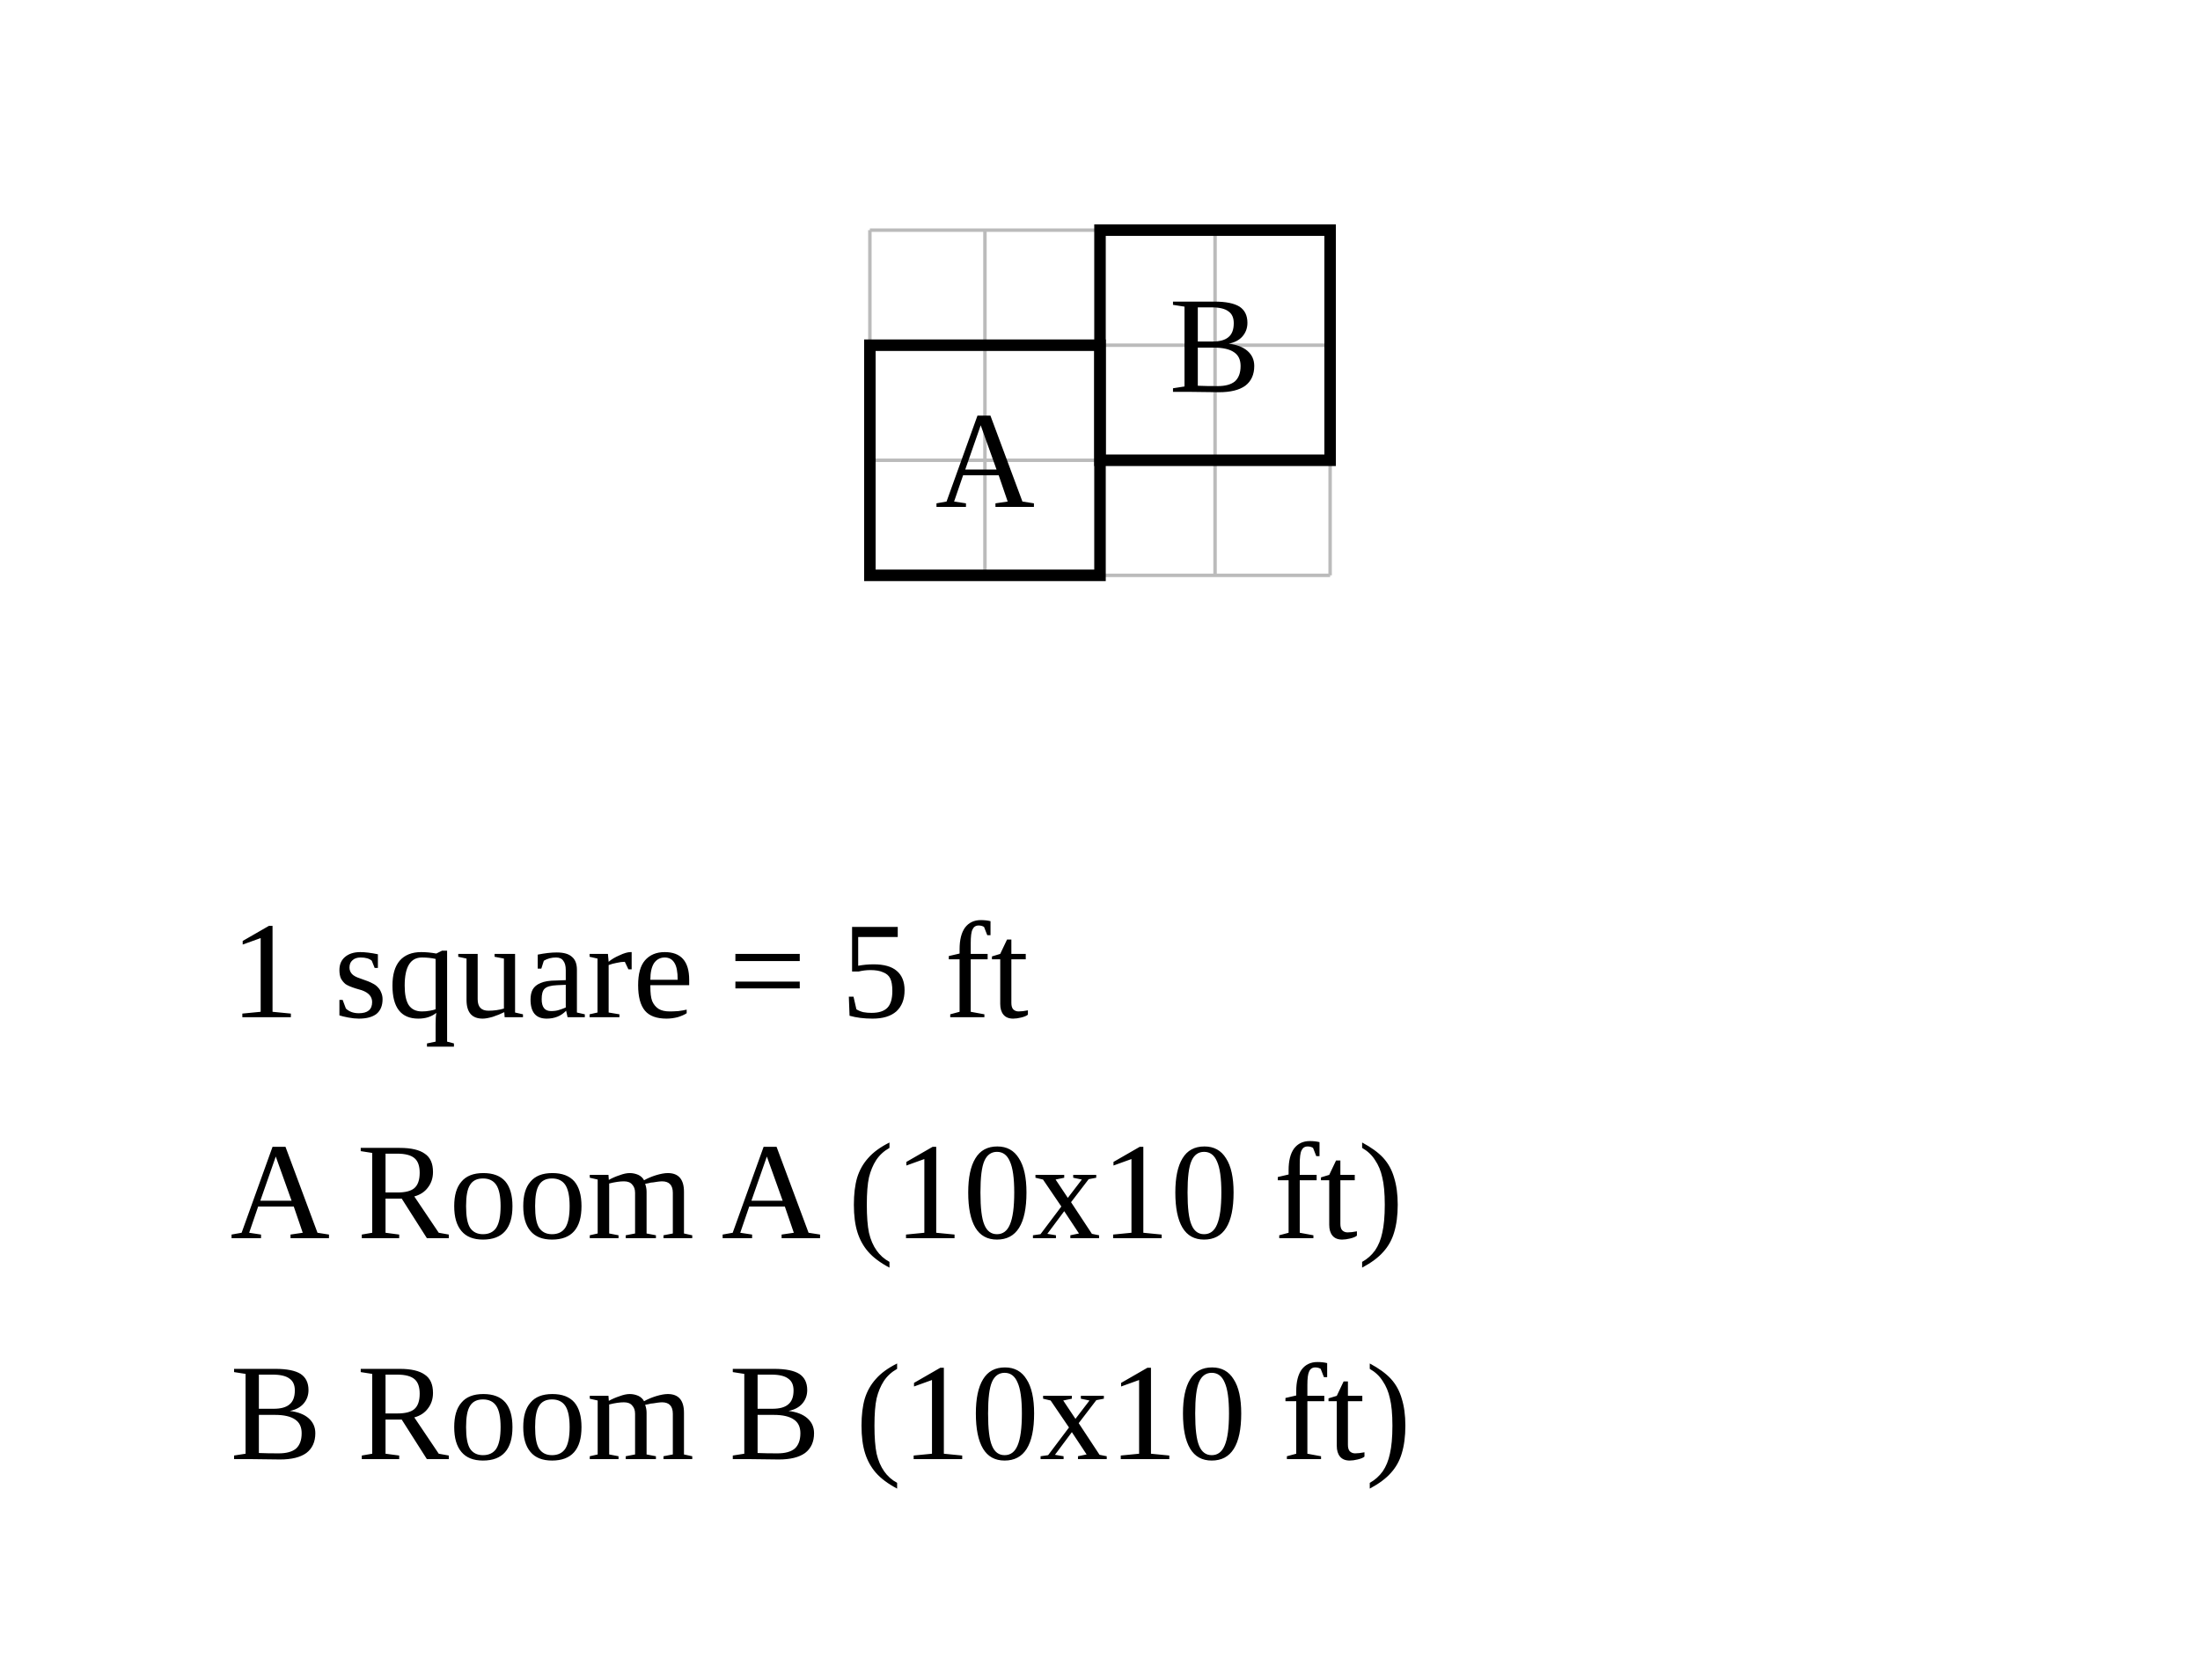
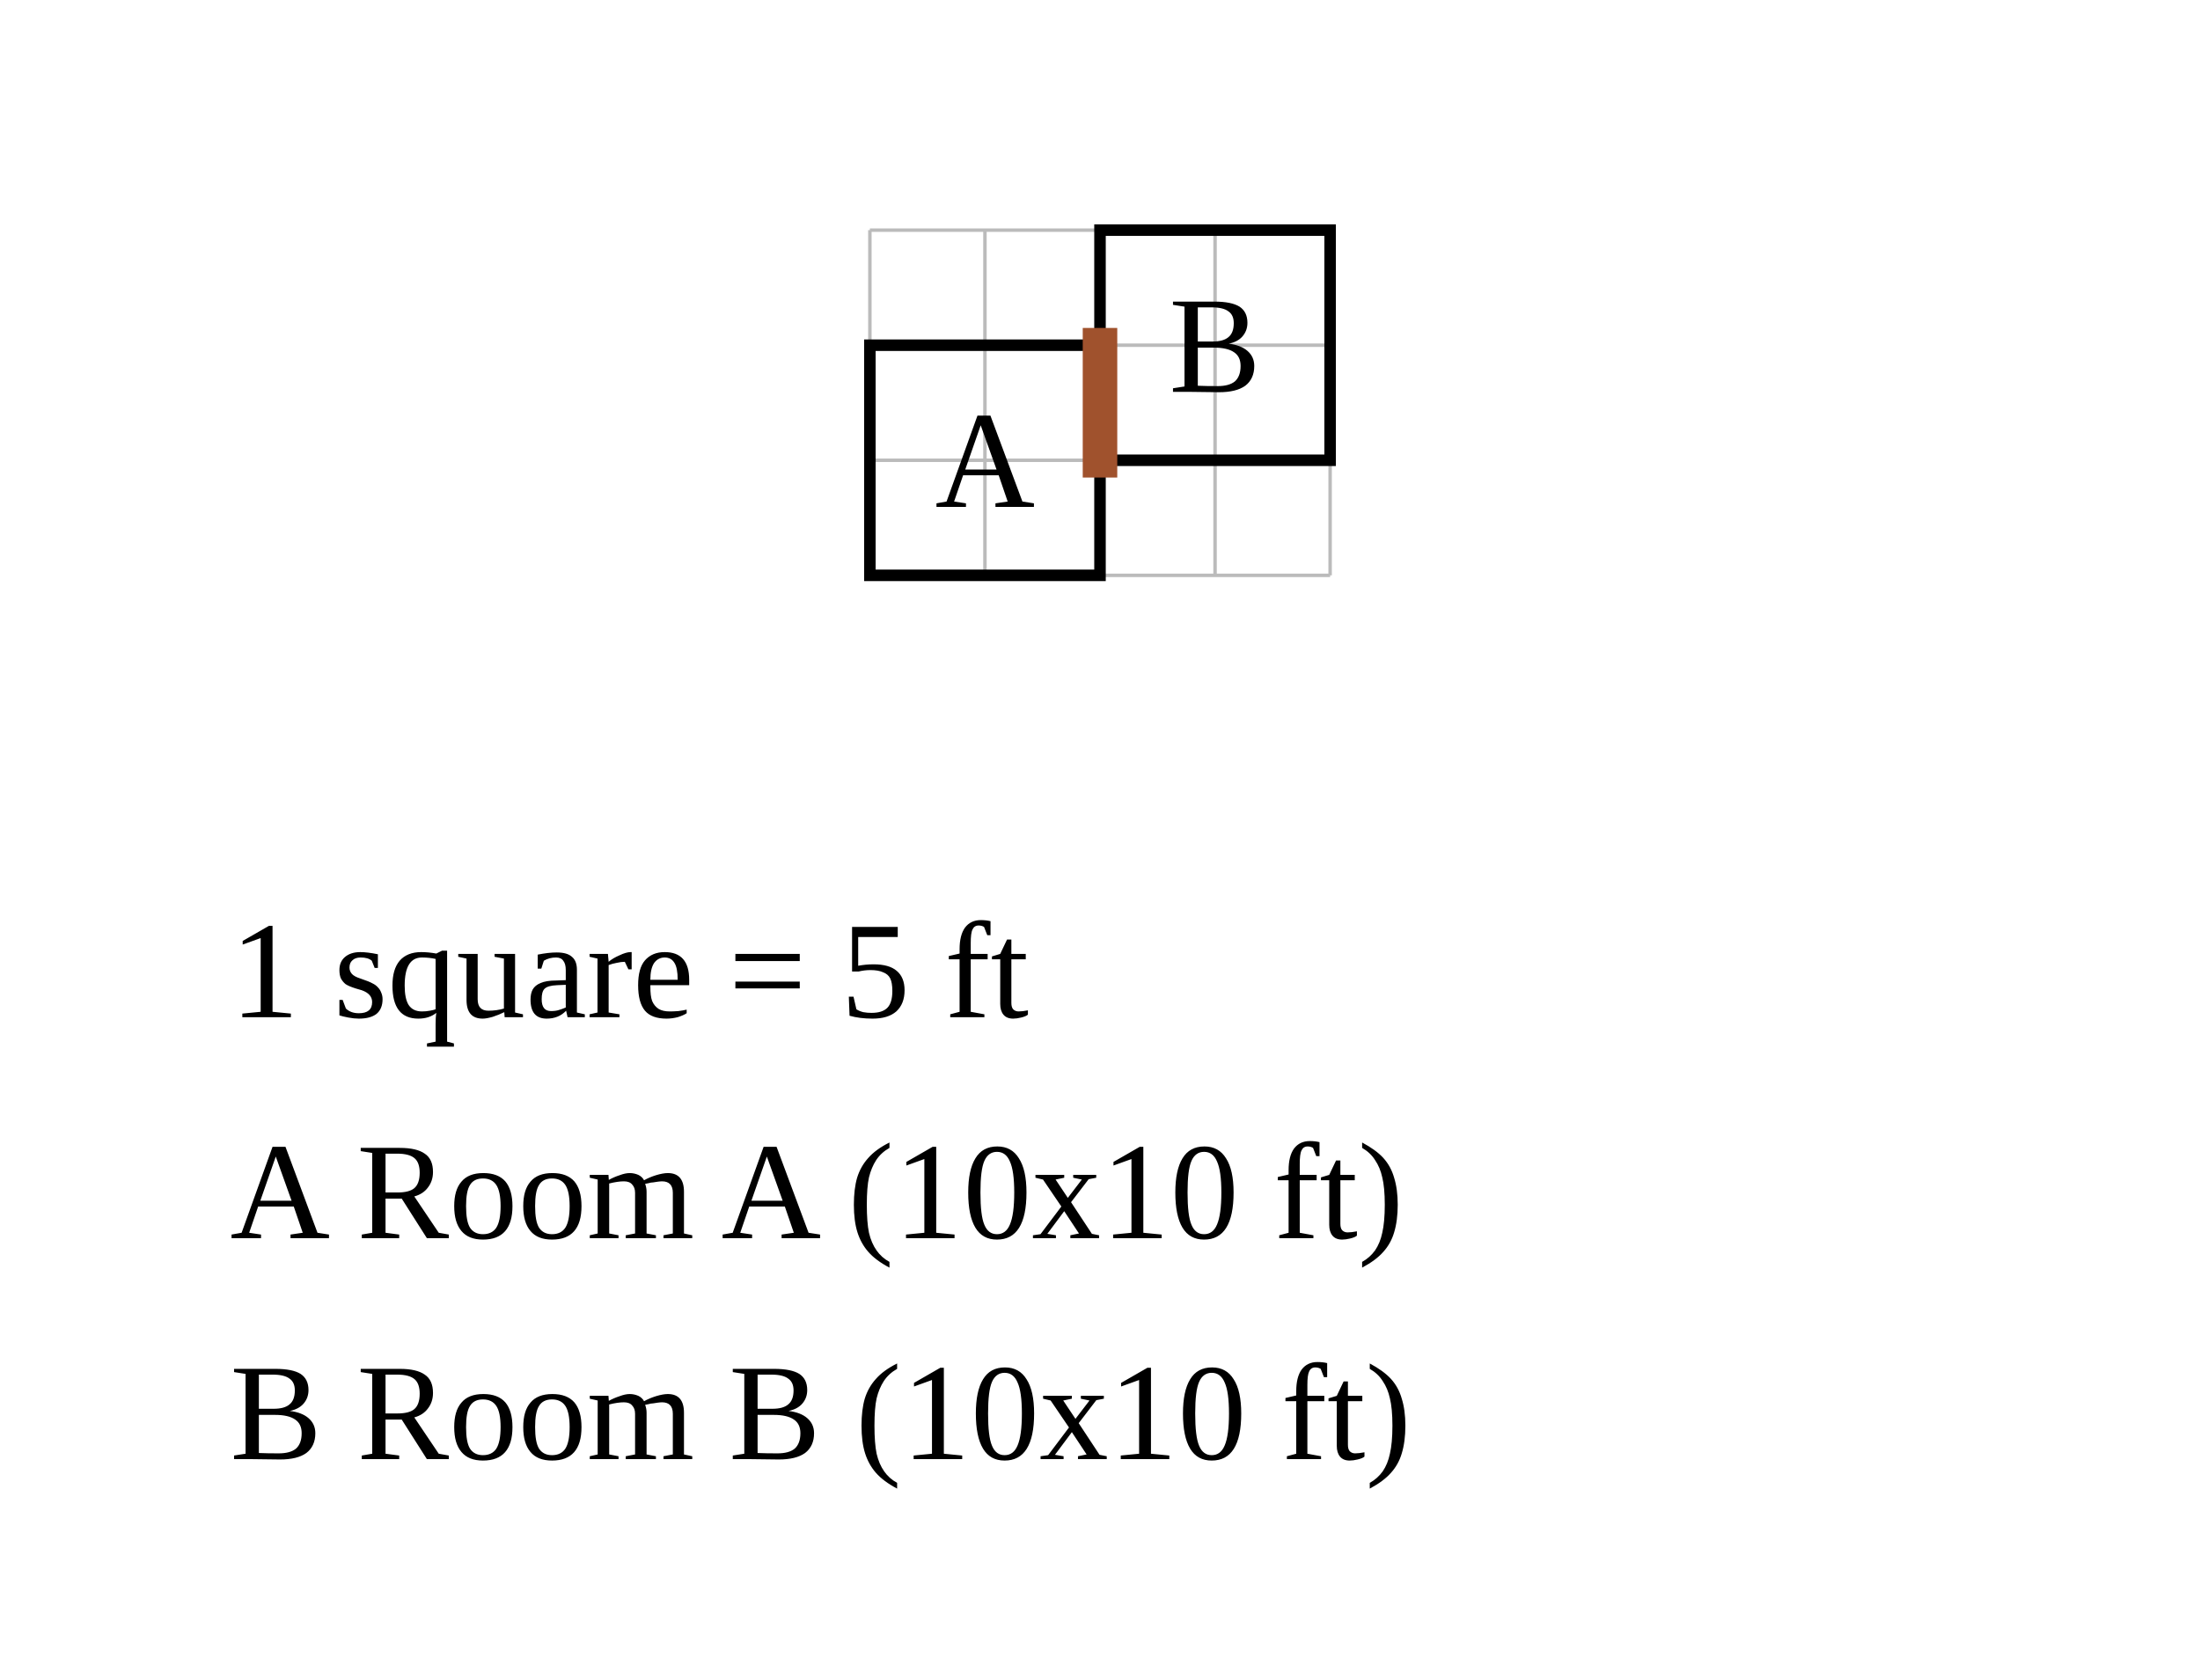
<svg xmlns="http://www.w3.org/2000/svg" width="956" height="730" viewBox="-37.8 -15 95.6 73">
  <rect x="-37.8" y="-15" width="95.6" height="73" fill="white" />
  <g stroke="#bbb" stroke-width="0.15">
    <line x1="0" y1="-5" x2="0" y2="10" />
    <line x1="5" y1="-5" x2="5" y2="10" />
    <line x1="10" y1="-5" x2="10" y2="10" />
    <line x1="15" y1="-5" x2="15" y2="10" />
    <line x1="20" y1="-5" x2="20" y2="10" />
    <line x1="0" y1="-5" x2="20" y2="-5" />
    <line x1="0" y1="0" x2="20" y2="0" />
    <line x1="0" y1="5" x2="20" y2="5" />
    <line x1="0" y1="10" x2="20" y2="10" />
  </g>
  <rect data-room="a" x="0" y="0" width="10" height="10" fill="none" stroke="black" stroke-width="0.5" />
  <text data-room="a" x="5" y="5" text-anchor="middle" dominant-baseline="central" font-size="6">A</text>
  <rect data-room="b" x="10" y="-5" width="10" height="10" fill="none" stroke="black" stroke-width="0.5" />
  <text data-room="b" x="15" y="0" text-anchor="middle" dominant-baseline="central" font-size="6">B</text>
+   <line class="door" x1="10" y1="0" x2="10" y2="5" stroke="#a0522d" stroke-width="1.5" stroke-linecap="square" />
  <text class="scale" x="-27.8" y="29.2" font-size="6">1 square = 5 ft</text>
  <text class="key" x="-27.8" y="38.8" font-size="6">A  Room A  (10x10 ft)</text>
  <text class="key" x="-27.8" y="48.4" font-size="6">B  Room B  (10x10 ft)</text>
</svg>
